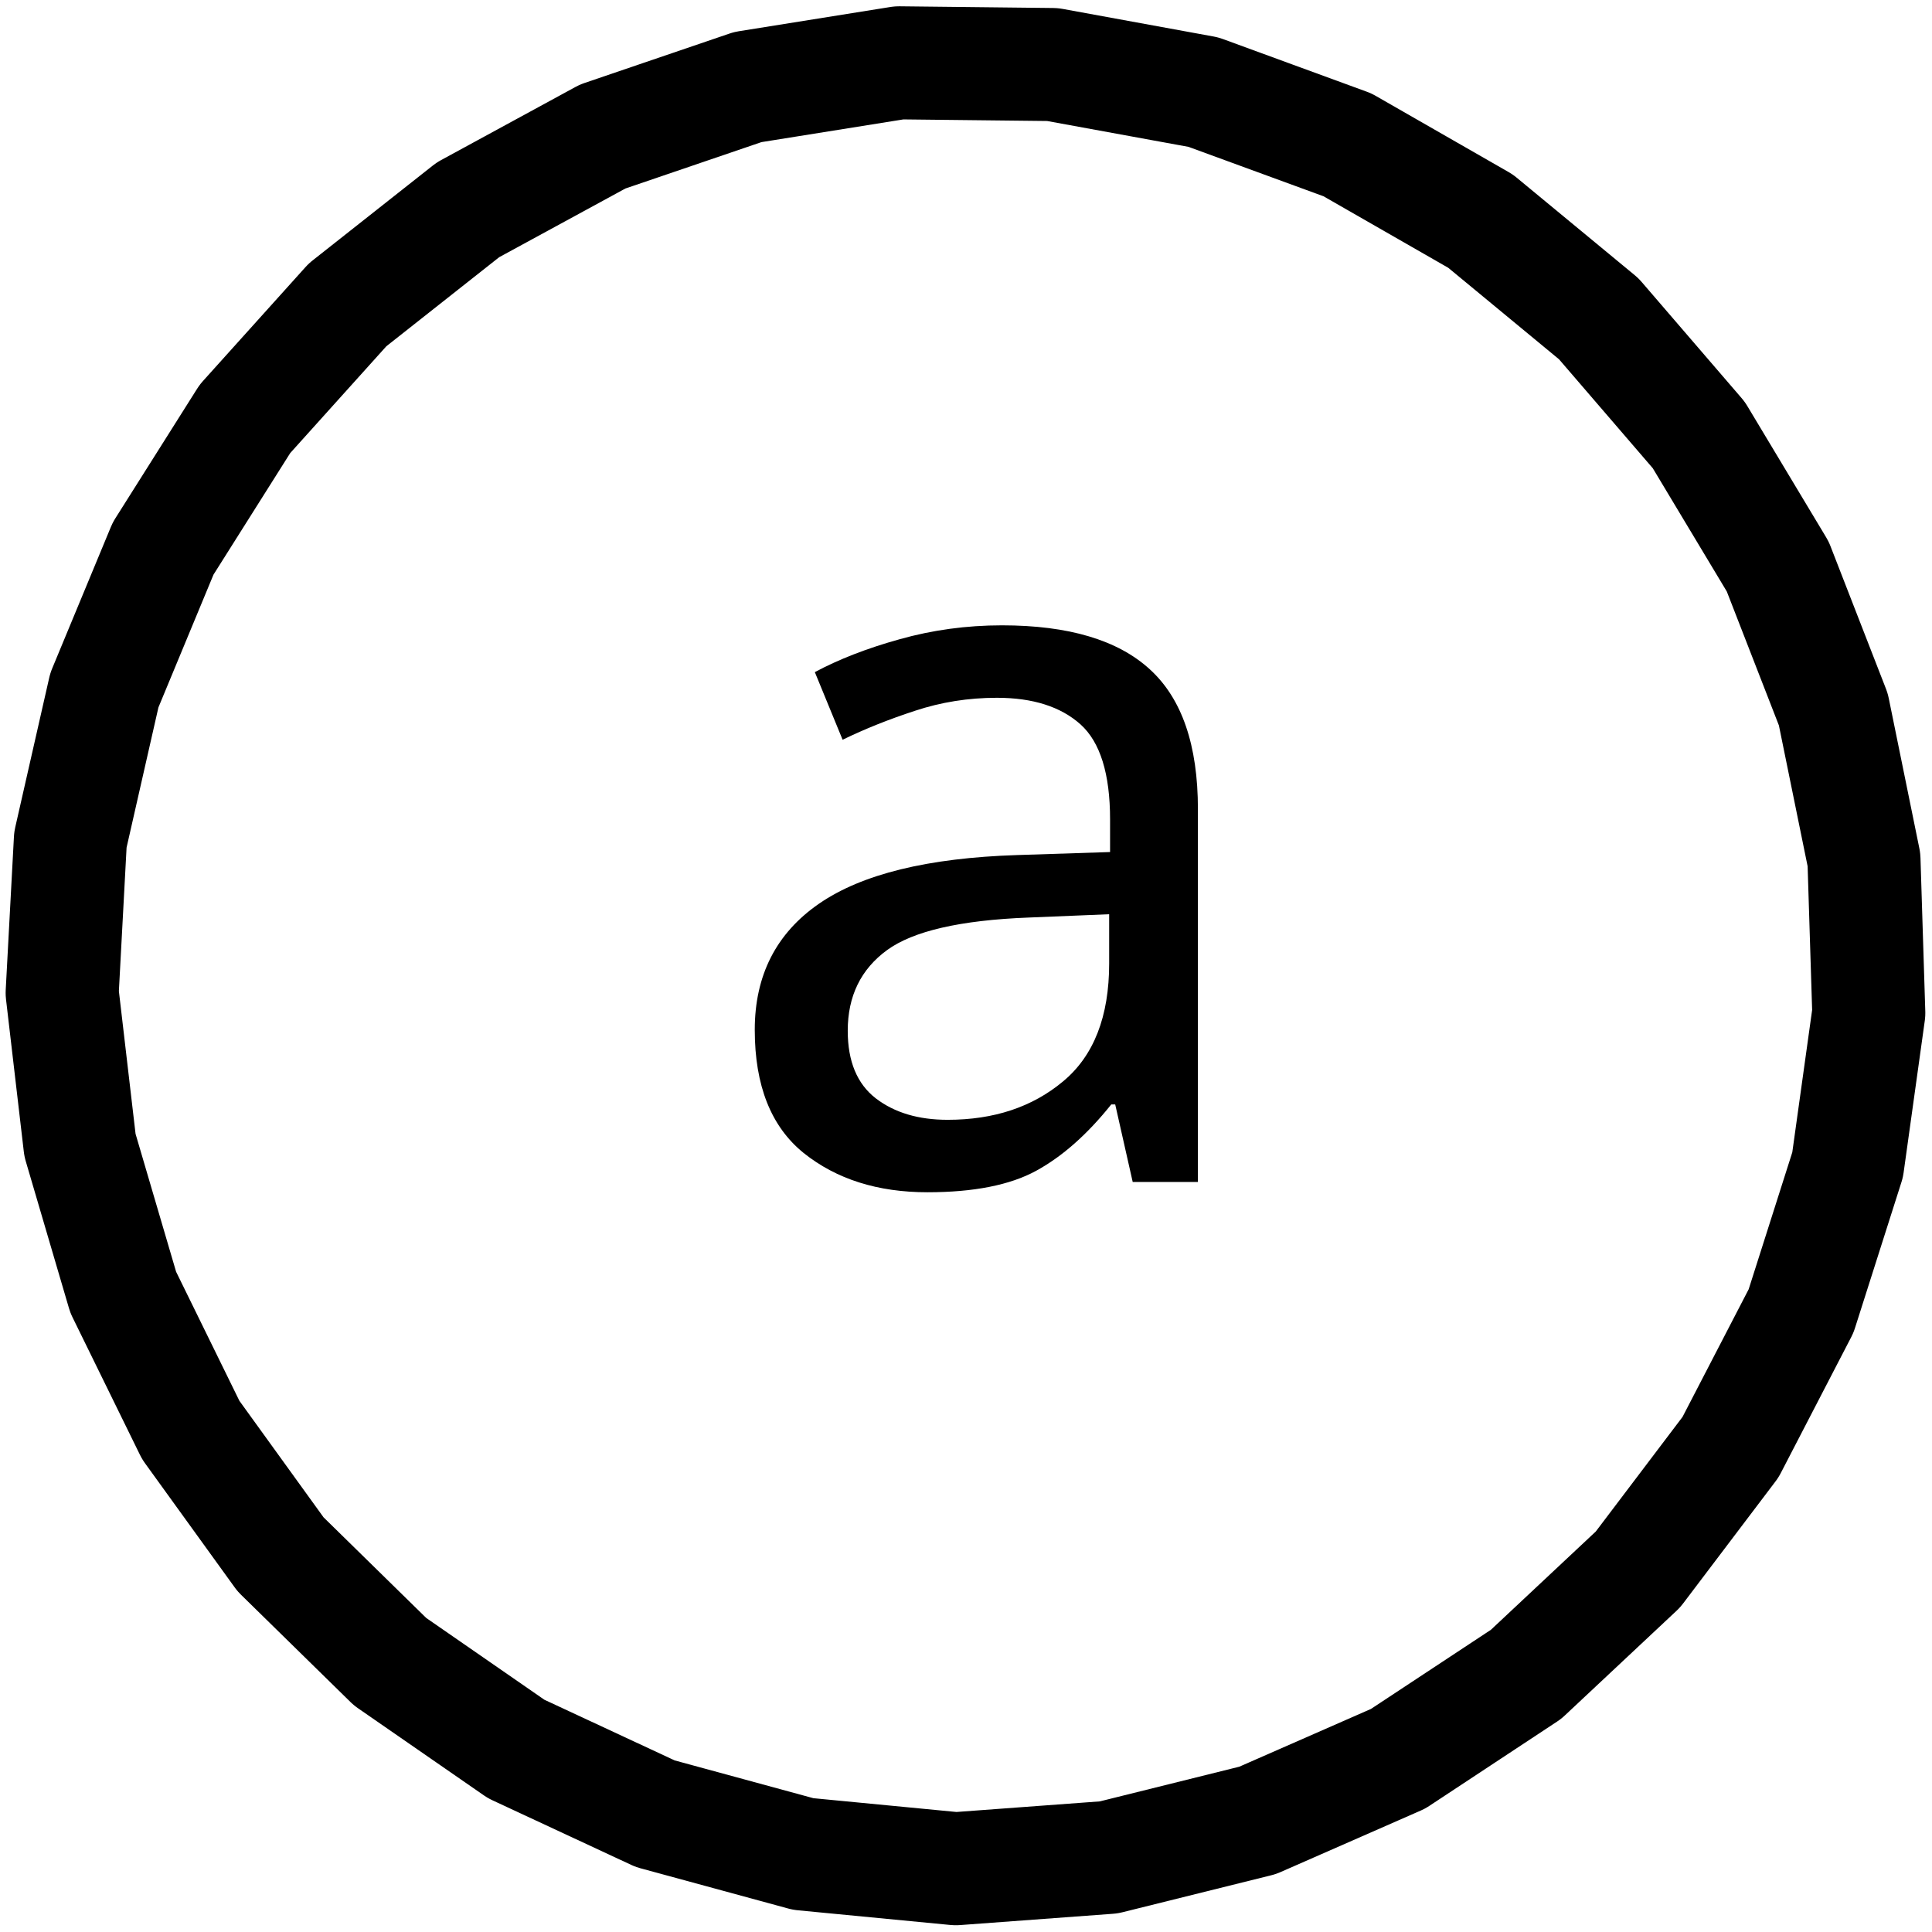
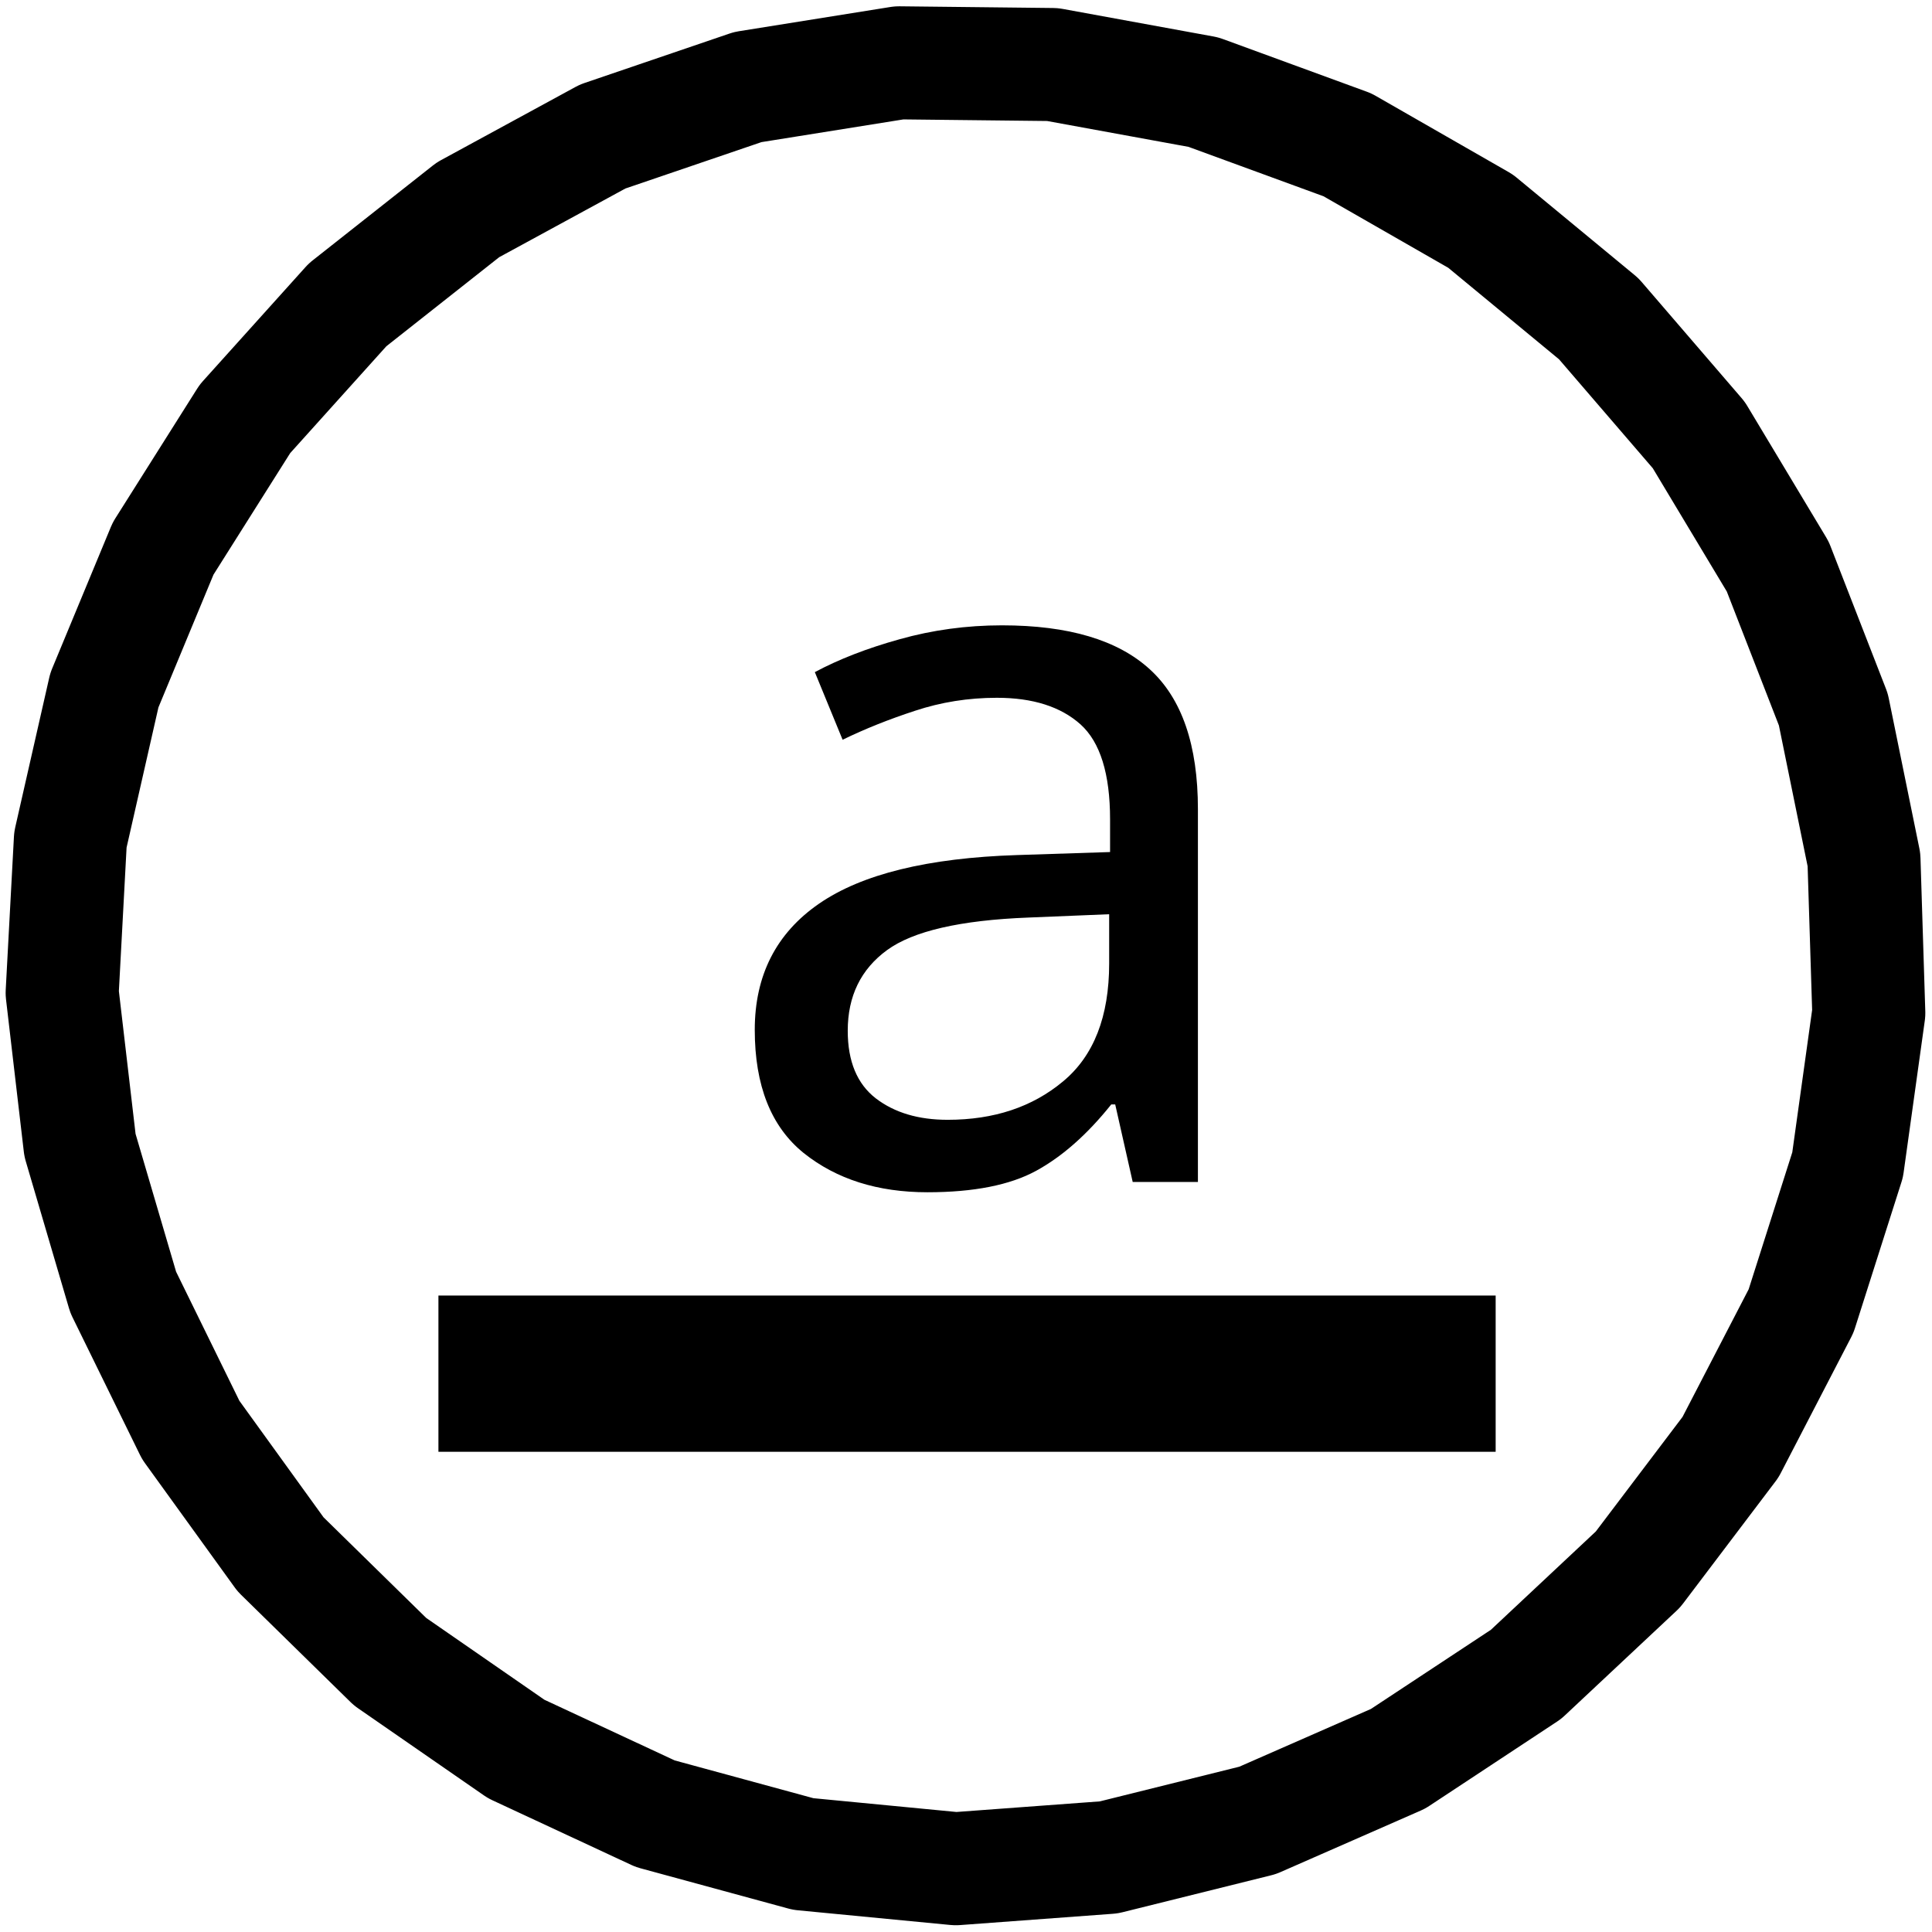
<svg xmlns="http://www.w3.org/2000/svg" width="100mm" height="100mm" viewBox="0 0 100 100" version="1.1" id="svg8">
  <defs id="defs2">
    </defs>
  <g id="layer1">
    <path style="fill:none;fill-opacity:1;stroke:#000000;stroke-width:5.852;stroke-linecap:round;stroke-linejoin:round;stroke-miterlimit:4;stroke-dasharray:none;stroke-opacity:1;paint-order:markers stroke fill" id="path947" d="m 76.631,11.445 6.12,5.055 5.178,6.017 4.086,6.805 2.878,7.398 1.586,7.778 0.249,7.934 -1.096,7.862 -2.409,7.564 -3.652,7.048 -4.791,6.329 -5.792,5.428 -6.626,4.372 -7.269,3.189 -7.703,1.915 -7.916,0.585 -7.901,-0.761 -7.659,-2.086 -7.196,-3.35 -6.527,-4.518 -5.669,-5.556 L 9.873,74.017 6.378,66.89 4.139,59.275 3.218,51.391 l 0.425,-7.926 1.759,-7.741 3.041,-7.332 4.237,-6.713 5.31,-5.9 6.231,-4.918 6.972,-3.794 7.513,-2.561 7.838,-1.254 7.937,0.088 7.808,1.428 7.454,2.728 z" />
    <text xml:space="preserve" style="font-style:normal;font-variant:normal;font-weight:normal;font-stretch:normal;font-size:52.882px;line-height:1.25;font-family:Cantarell;-inkscape-font-specification:'Cantarell, Normal';font-variant-ligatures:normal;font-variant-caps:normal;font-variant-numeric:normal;font-feature-settings:normal;text-align:start;letter-spacing:0px;word-spacing:0px;writing-mode:lr-tb;text-anchor:start;fill:#000000;fill-opacity:1;stroke:none;stroke-width:1.322" x="36.627" y="61.178" id="text837">
      <tspan id="tspan835" x="36.627" y="61.178" style="fill:#000000;fill-opacity:1;stroke-width:1.322">a</tspan>
    </text>
+     <rect style="fill:#000000;fill-opacity:1;stroke:none;stroke-width:4.391;stroke-linecap:round;stroke-linejoin:round;paint-order:markers stroke fill" id="rect834" width="54.722" height="8.087" x="22.693" y="67.057" />
  </g>
</svg>
